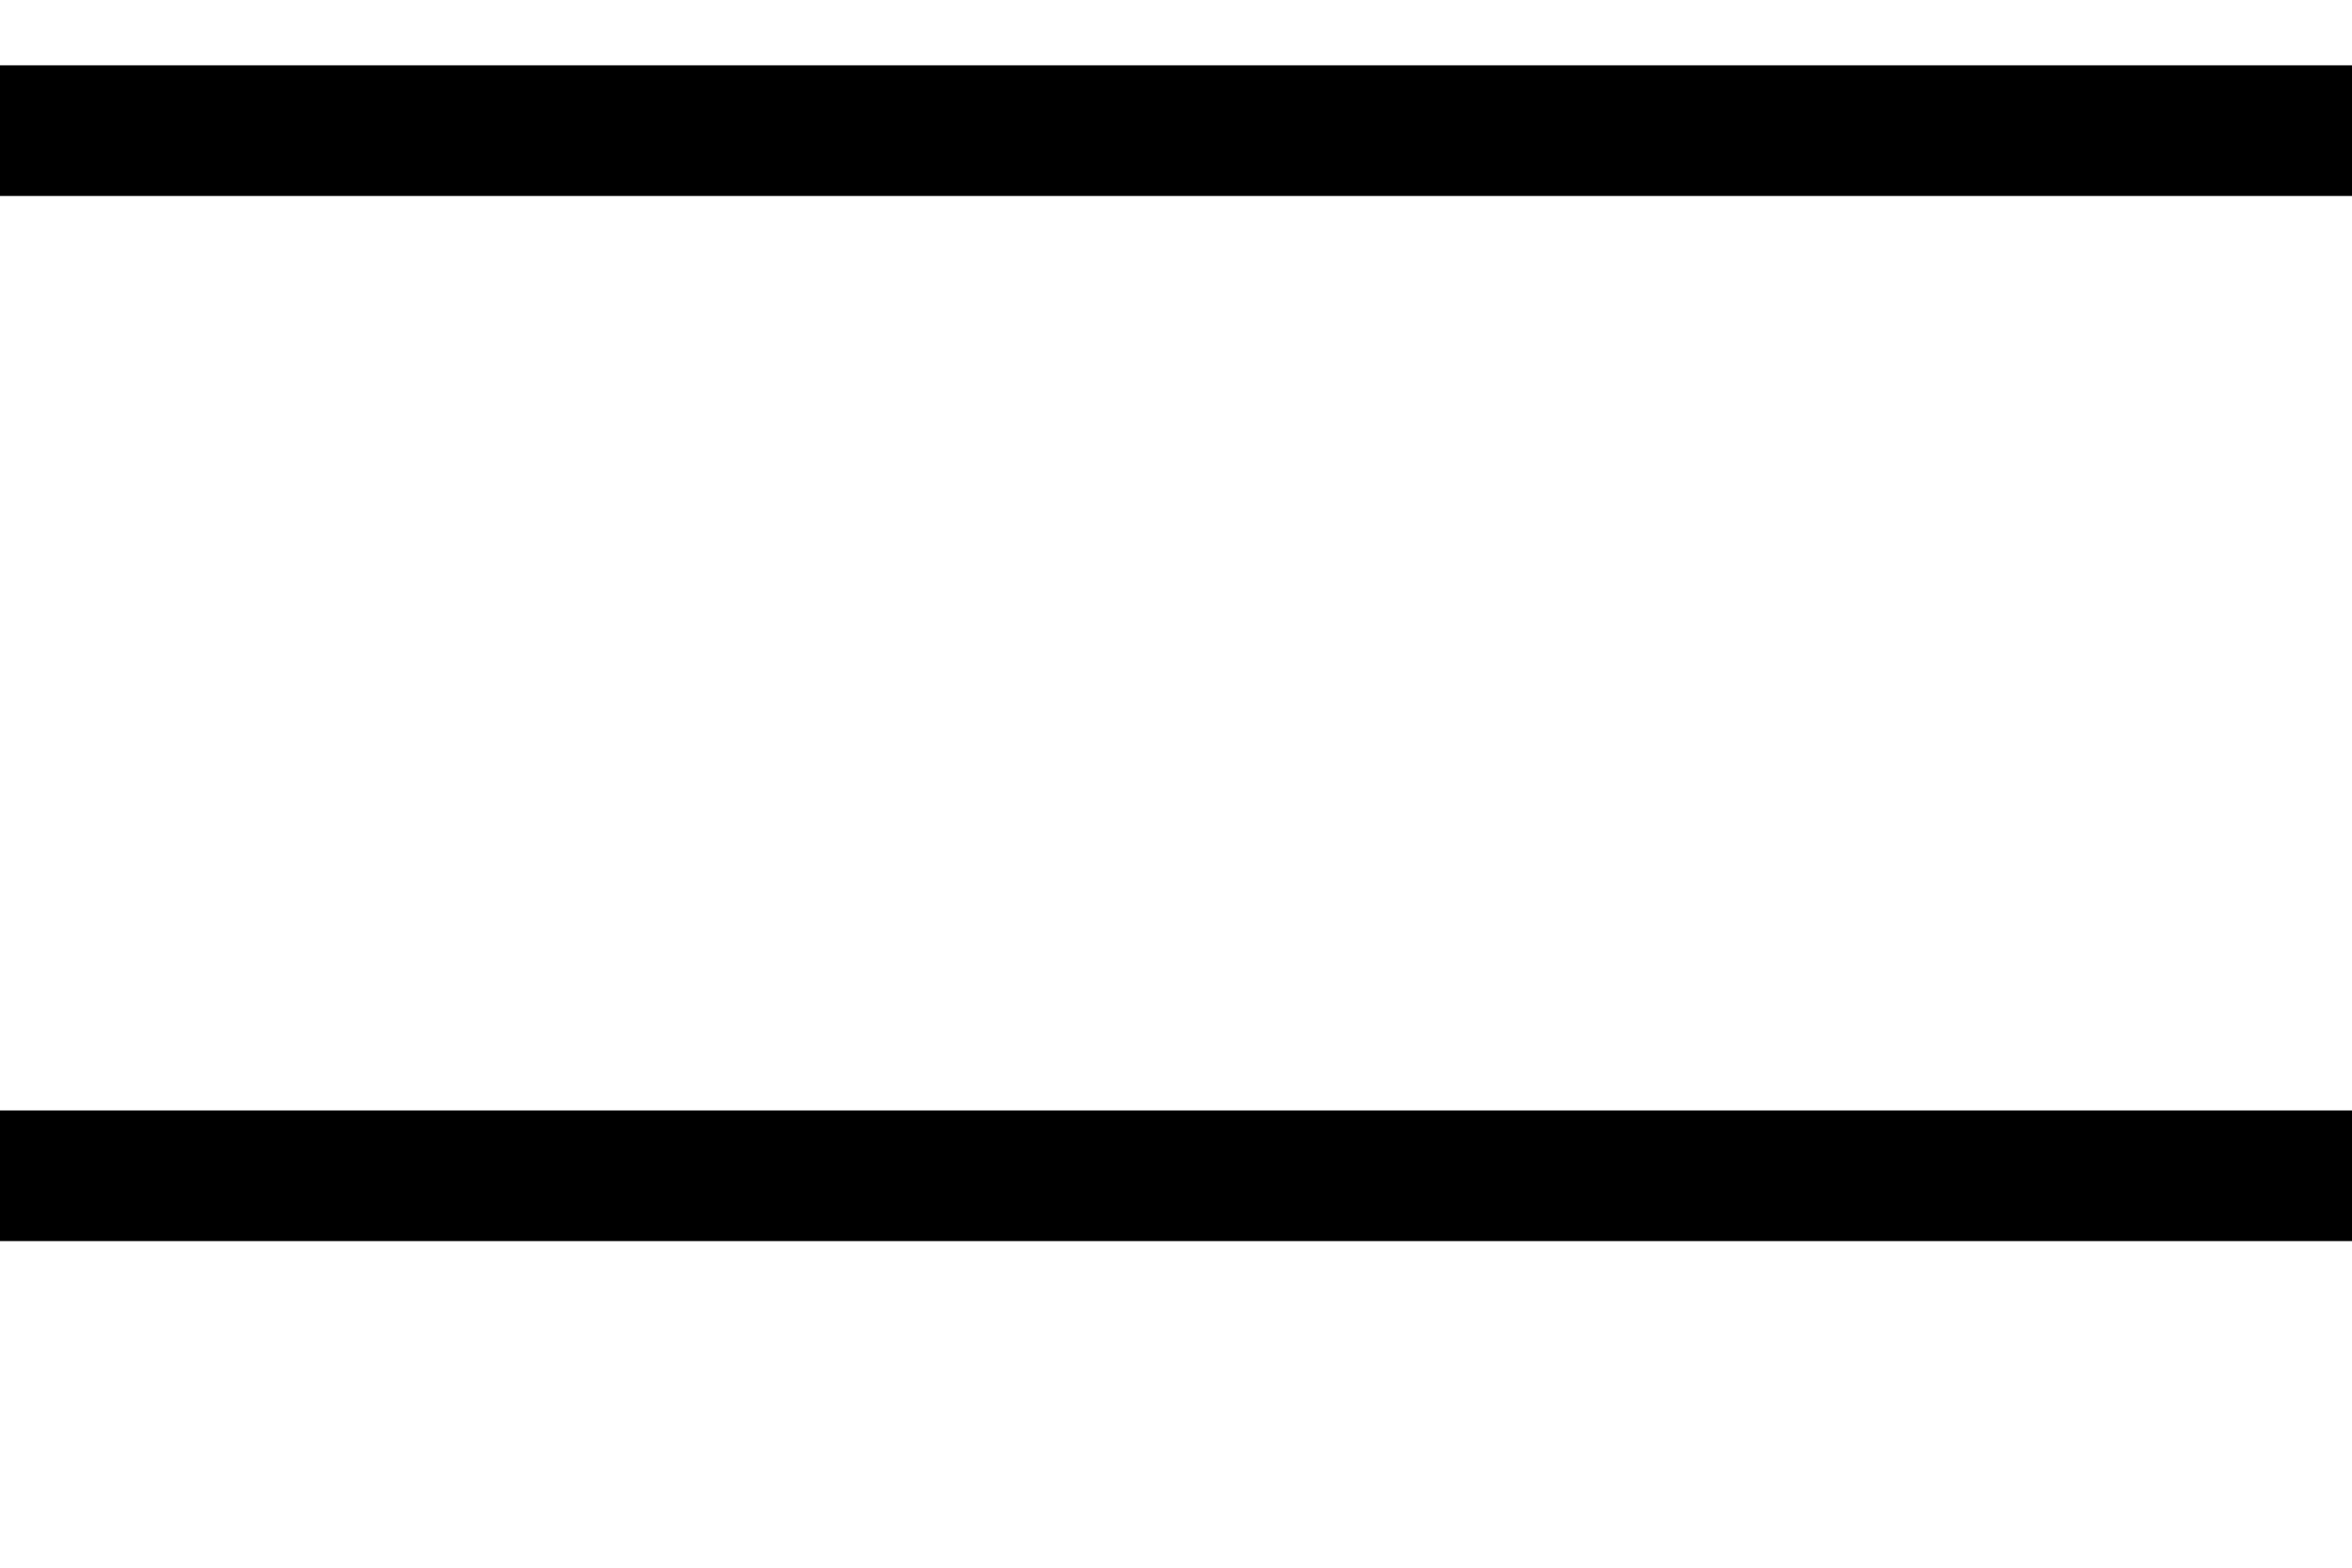
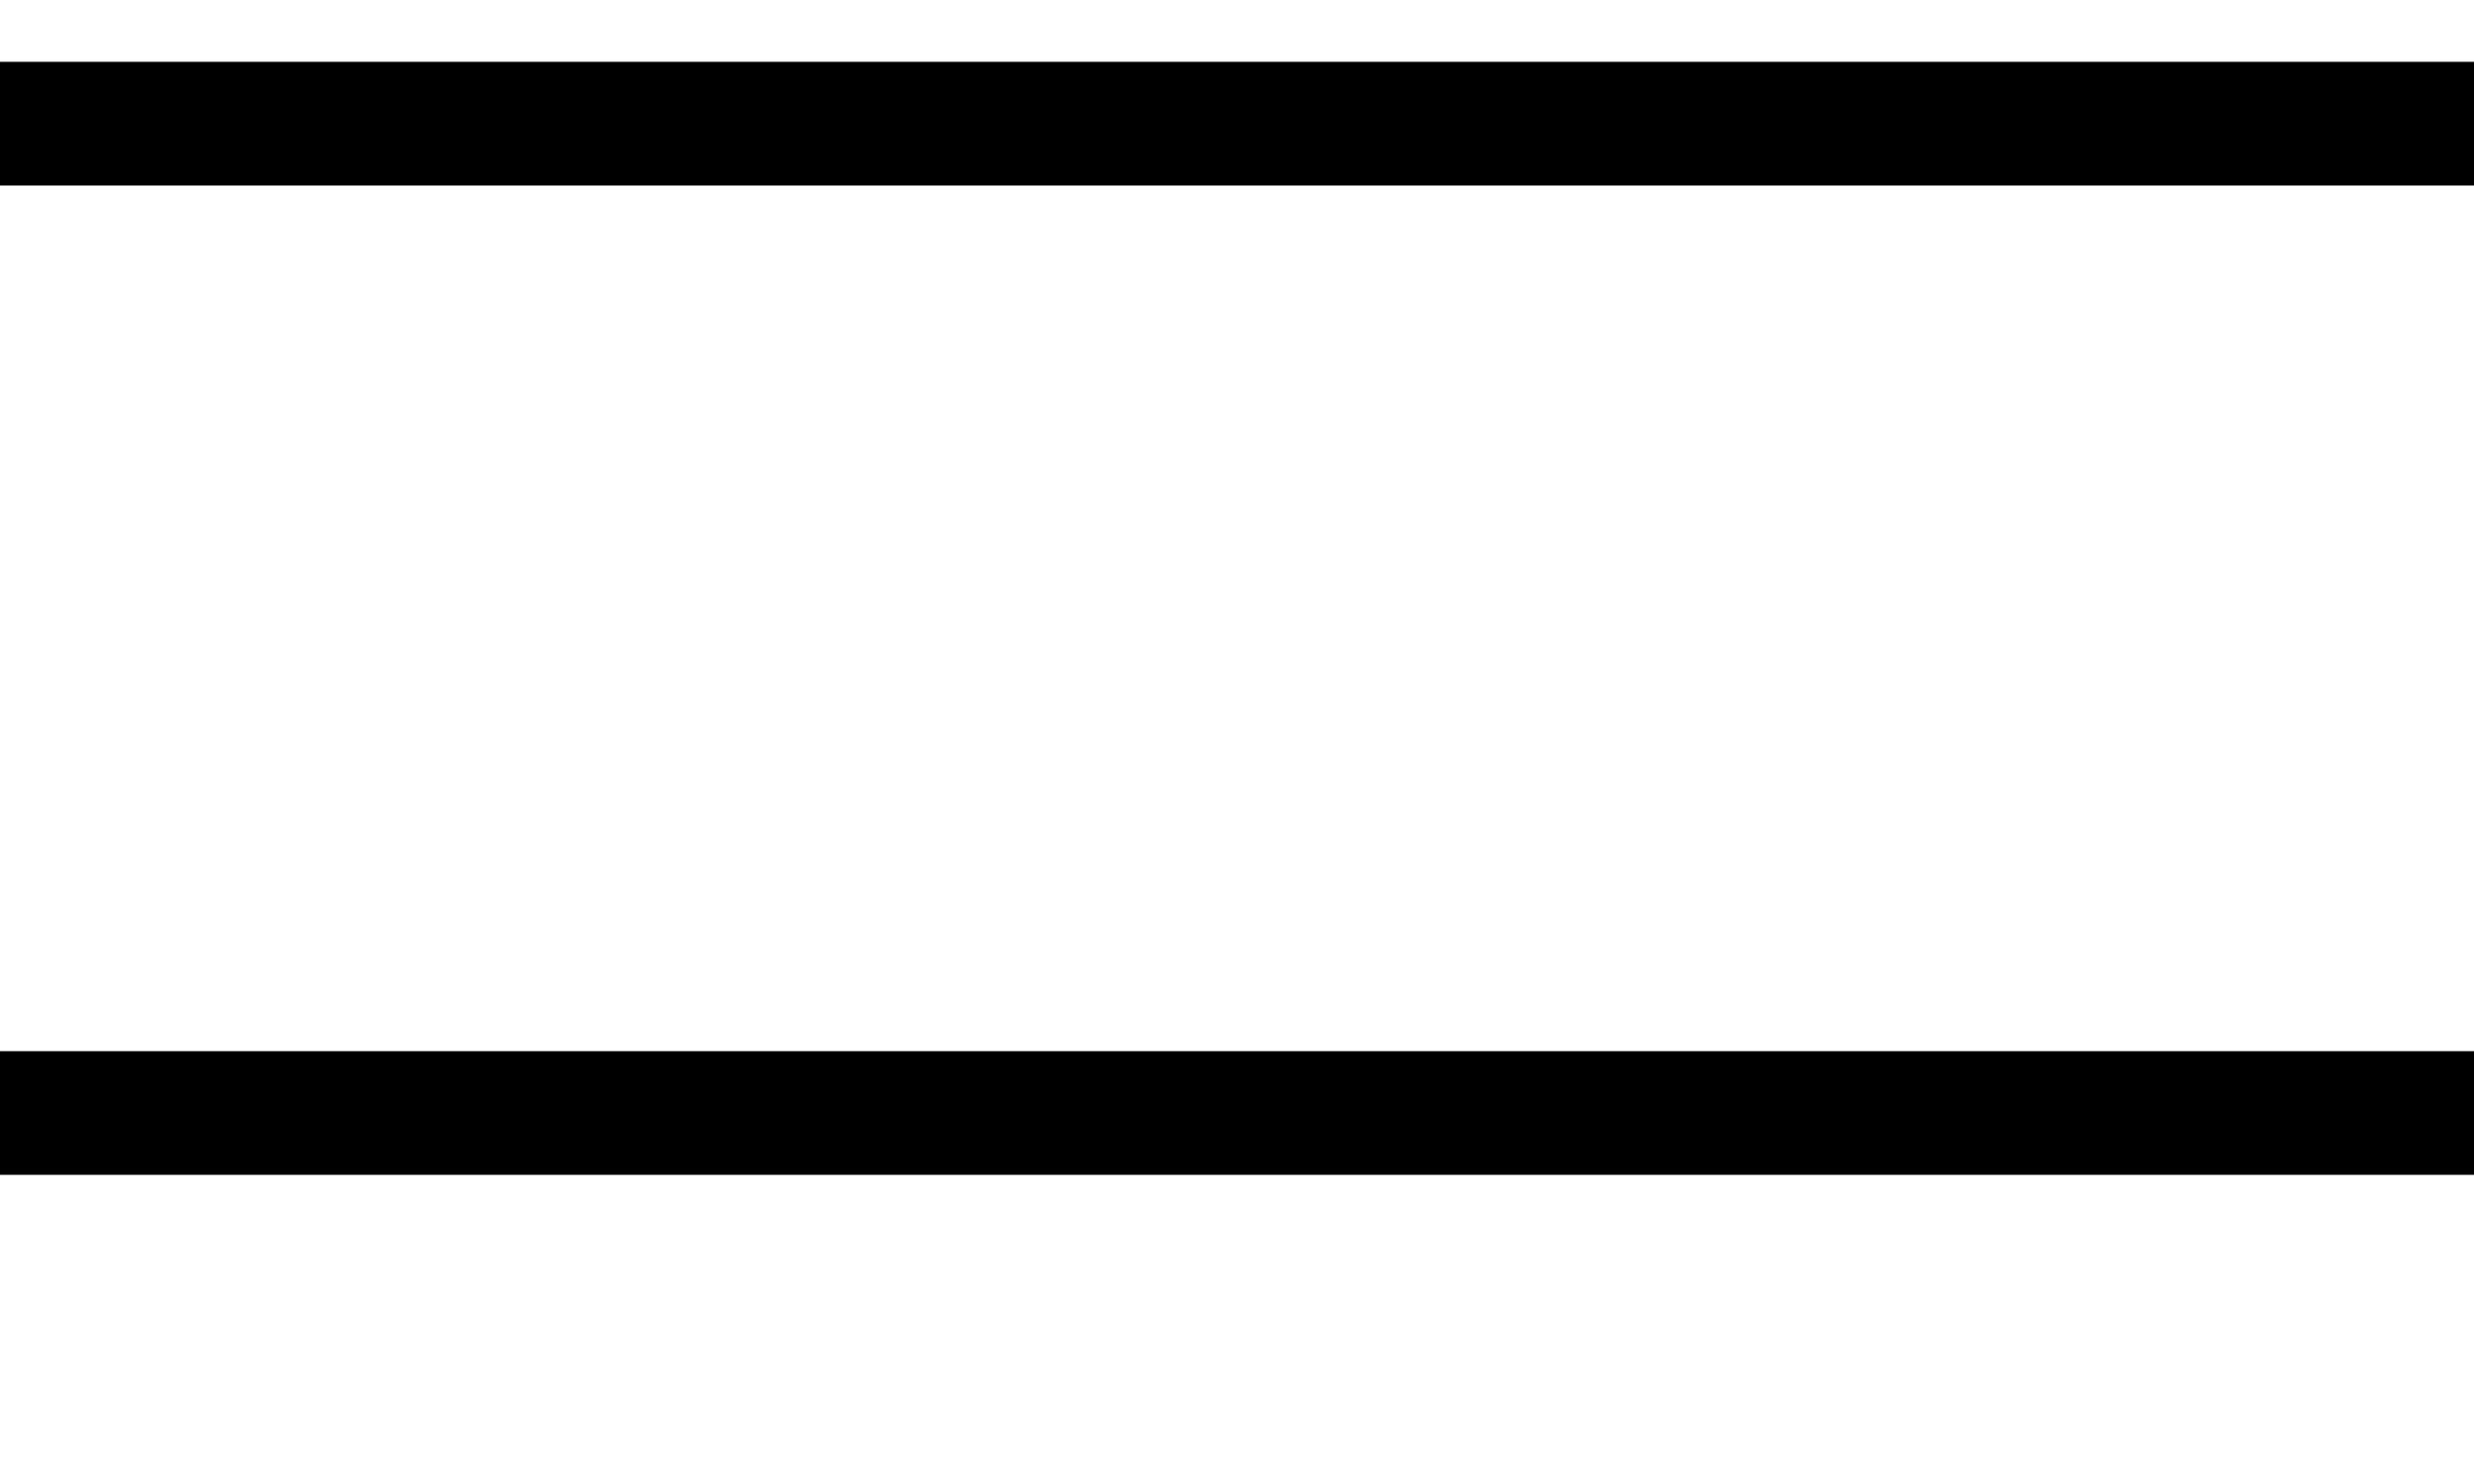
- <svg xmlns="http://www.w3.org/2000/svg" width="18px" height="12px" viewBox="0 0 18 12" fill="none" fill-rule="evenodd" stroke="currentColor" stroke-width="1">
-   <line x1="0" y1="1" x2="18" y2="1" id="Path" />
-   <line x1="0" y1="9" x2="18" y2="9" id="Path" />
+ <svg xmlns="http://www.w3.org/2000/svg" width="20px" height="12px" viewBox="0 0 20 12" fill="none" fill-rule="evenodd" stroke="currentColor" stroke-width="1">
+   <line x1="0" y1="1" x2="20" y2="1" id="Path" />
+   <line x1="0" y1="9" x2="20" y2="9" id="Path" />
</svg>
